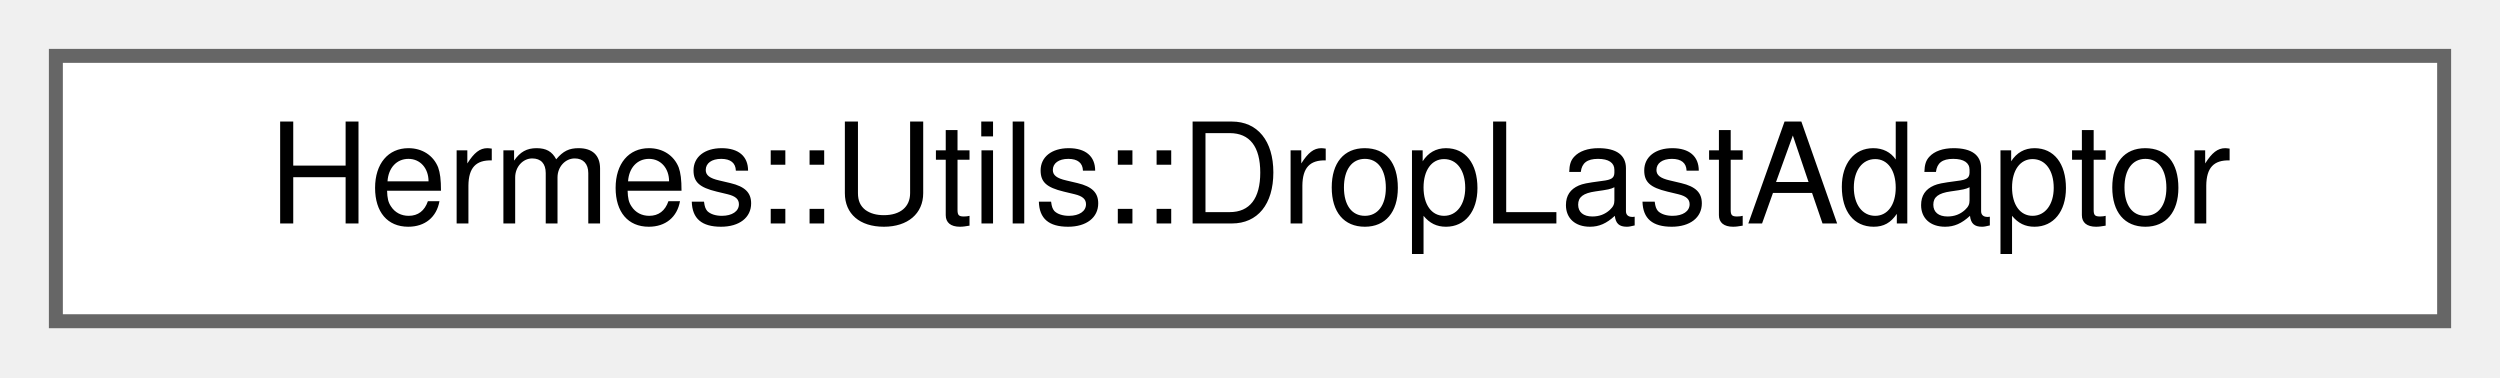
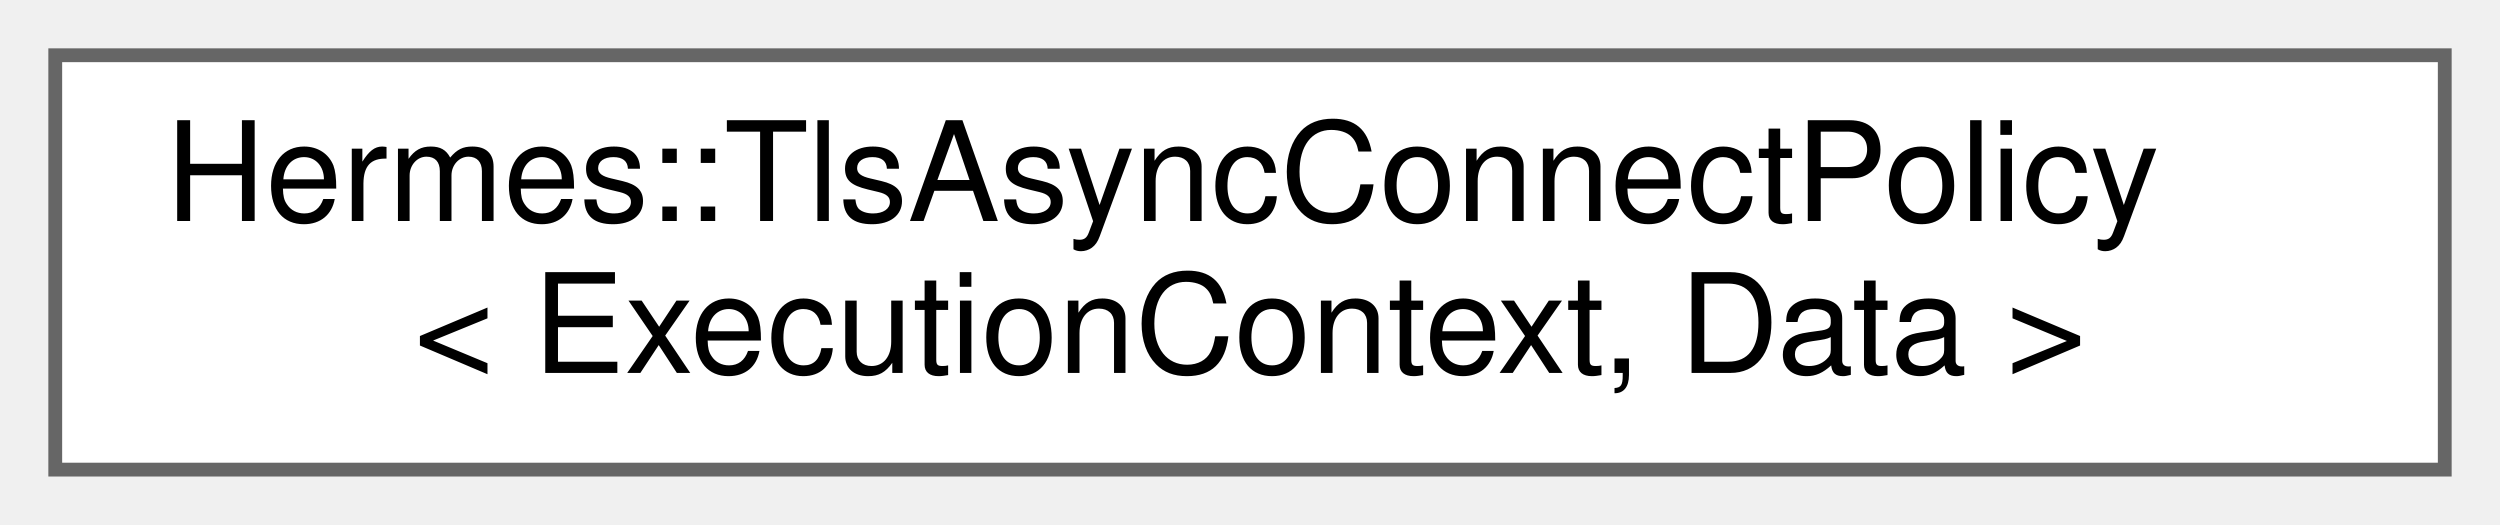
- <svg xmlns="http://www.w3.org/2000/svg" xmlns:xlink="http://www.w3.org/1999/xlink" width="179pt" height="27pt" viewBox="0.00 0.00 179.00 27.00">
-   <g id="graph0" class="graph" transform="scale(1 1) rotate(0) translate(4 23)">
+ <svg xmlns="http://www.w3.org/2000/svg" xmlns:xlink="http://www.w3.org/1999/xlink" width="181pt" height="38pt" viewBox="0.00 0.00 181.00 38.00">
+   <g id="graph0" class="graph" transform="scale(1 1) rotate(0) translate(4 34)">
    <g id="Node000000" class="node">
      <g id="a_Node000000">
-         <a xlink:href="struct_hermes_1_1_utils_1_1_drop_last_adaptor.html" target="_top" xlink:title="A pipe adaptor that removes the last value from a range.">
-           <polygon fill="white" stroke="#666666" points="171,-19 0,-19 0,0 171,0 171,-19" />
-           <text text-anchor="middle" x="85.5" y="-7" font-family="Helvetica,sans-Serif" font-size="10.00">Hermes::Utils::DropLastAdaptor</text>
+         <a xlink:href="struct_hermes_1_1_tls_async_connect_policy.html" target="_top" xlink:title=" ">
+           <polygon fill="white" stroke="#666666" points="173,-30 0,-30 0,0 173,0 173,-30" />
+           <text text-anchor="start" x="8" y="-18" font-family="Helvetica,sans-Serif" font-size="10.00">Hermes::TlsAsyncConnectPolicy</text>
+           <text text-anchor="middle" x="86.5" y="-7" font-family="Helvetica,sans-Serif" font-size="10.00">&lt; ExecutionContext, Data &gt;</text>
        </a>
      </g>
    </g>
  </g>
</svg>
